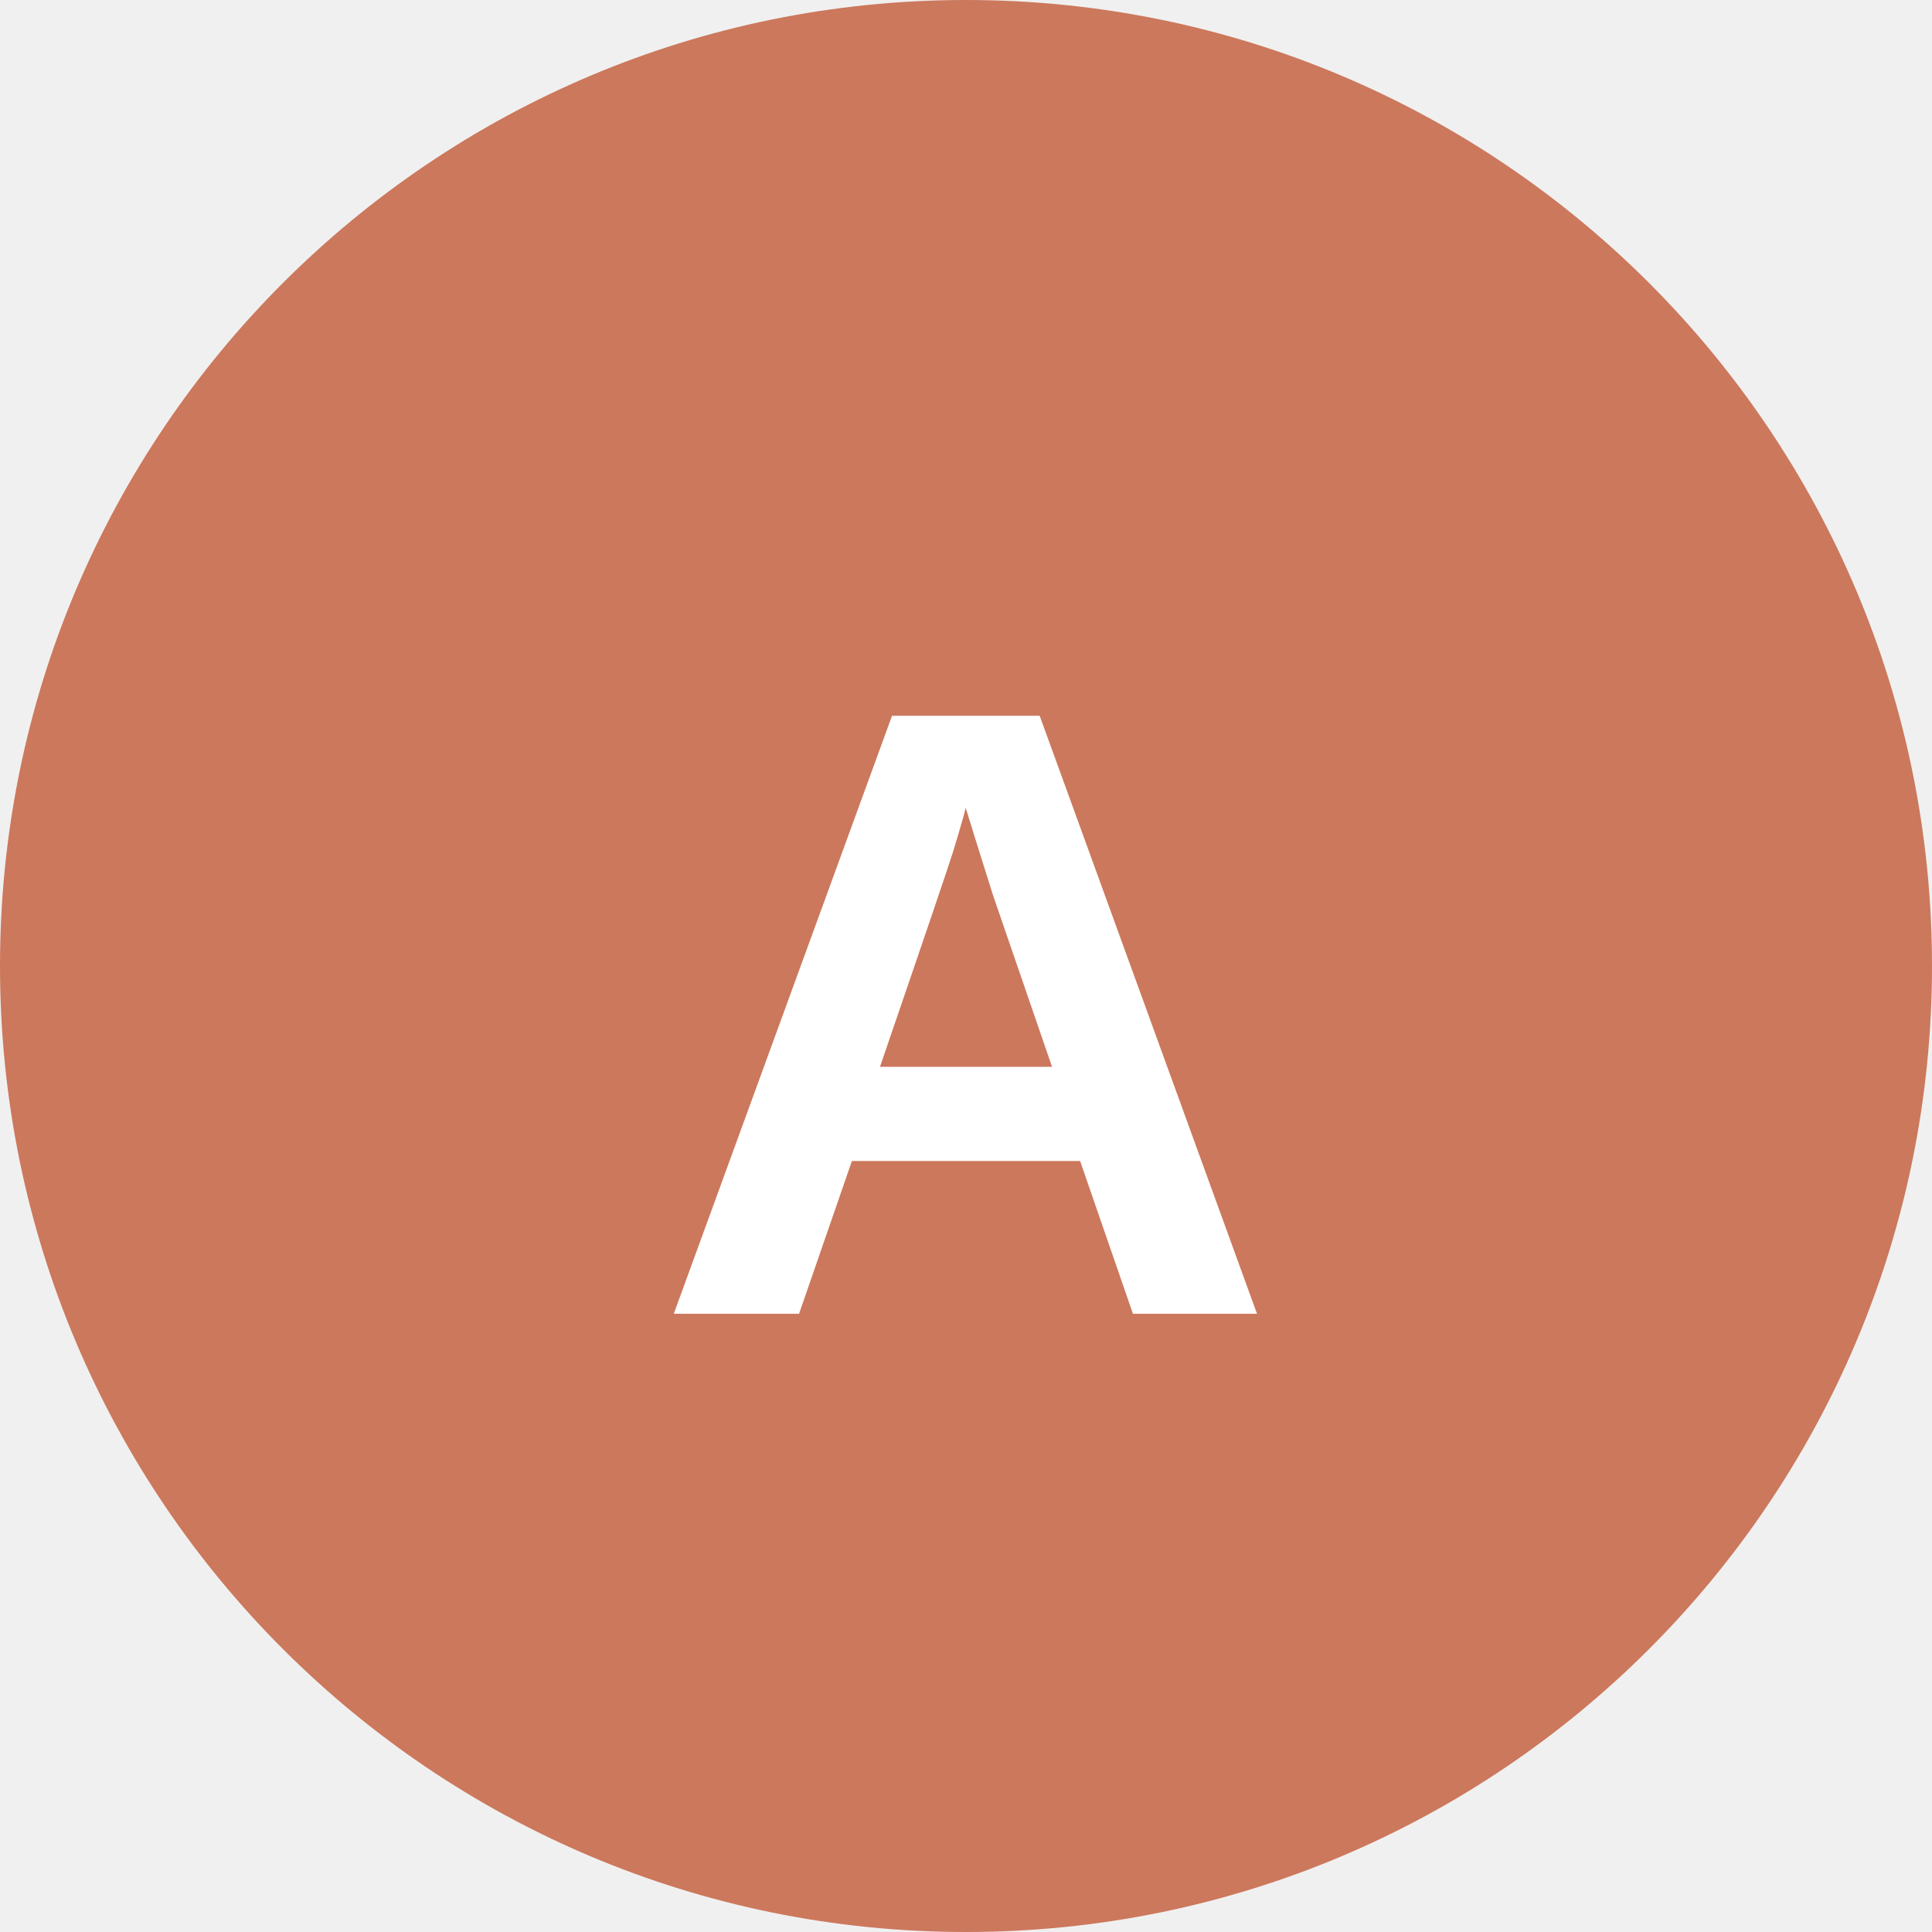
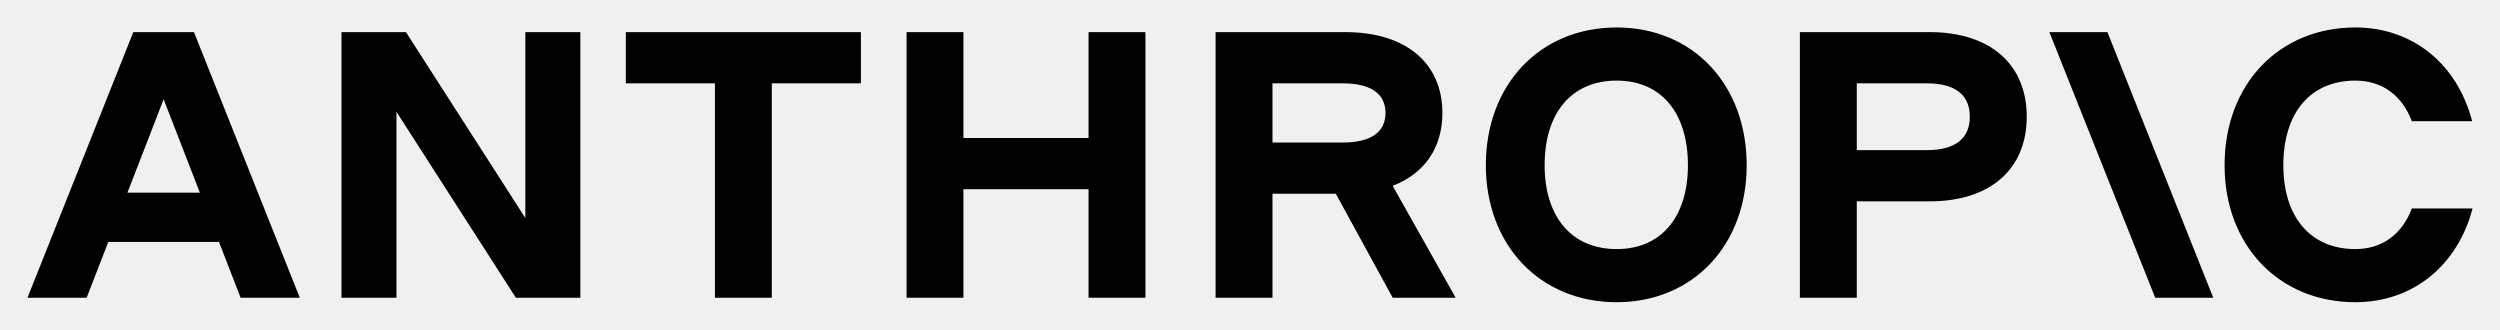
- <svg xmlns="http://www.w3.org/2000/svg" viewBox="0 0 100 100">
-   <circle cx="50" cy="50" r="50" fill="#CC785C" />
-   <text x="50" y="68" font-size="45" font-family="Arial, sans-serif" fill="white" text-anchor="middle" font-weight="bold">A</text>
+ <svg xmlns="http://www.w3.org/2000/svg" fill="currentColor" fill-rule="evenodd" height="1em" style="flex:none;line-height:1" viewBox="0 0 182 24">
+   <path d="M38.247 15.874L29.553 2.338H24.86v19.337h4.002V8.139l8.694 13.536h4.693V2.338h-4.003v13.536zm7.313-9.807h6.487v15.608h4.14V6.067h6.487v-3.73H45.56v3.73zm33.686 3.978h-9.109V2.338h-4.14v19.337h4.14v-7.9h9.109v7.9h4.14V2.338h-4.14v7.707zm13.39-3.978h5.108c2.043 0 3.12.746 3.12 2.155 0 1.408-1.077 2.154-3.12 2.154h-5.107v-4.31zm12.37 2.155c0-3.647-2.679-5.884-7.068-5.884h-9.443v19.337h4.142v-7.57h4.61l4.142 7.57h4.583l-4.586-8.146c2.302-.885 3.62-2.75 3.62-5.307zm12.686 9.91c-3.257 0-5.244-2.32-5.244-6.104 0-3.84 1.987-6.16 5.244-6.16 3.23 0 5.189 2.32 5.189 6.16 0 3.784-1.96 6.105-5.189 6.105zm0-16.132c-5.575 0-9.522 4.144-9.522 10.028 0 5.828 3.947 9.972 9.522 9.972 5.547 0 9.466-4.144 9.466-9.972C127.158 6.144 123.24 2 117.692 2zm22.59 8.929h-5.109V6.067h5.11c2.043 0 3.12.829 3.12 2.43 0 1.603-1.077 2.432-3.12 2.432zm.194-8.591h-9.445v19.337h4.142v-7.017h5.303c4.39 0 7.07-2.32 7.07-6.16 0-3.84-2.68-6.16-7.07-6.16zm35.108 12.839c-.718 1.878-2.153 2.956-4.113 2.956-3.257 0-5.244-2.32-5.244-6.105 0-3.84 1.987-6.16 5.244-6.16 1.96 0 3.395 1.077 4.113 2.955h4.388C178.896 4.68 175.667 2 171.472 2c-5.576 0-9.523 4.144-9.523 10.028 0 5.828 3.947 9.972 9.522 9.972 4.223 0 7.453-2.707 8.529-6.823h-4.416zm-26.39-12.84l7.705 19.338h4.225L153.42 2.338h-4.225zM9.277 14.024l2.636-6.796 2.637 6.796H9.276zm.428-11.685L2 21.675h4.307l1.576-4.06h8.06l1.575 4.06h4.307L14.121 2.338H9.704z" />
</svg>
